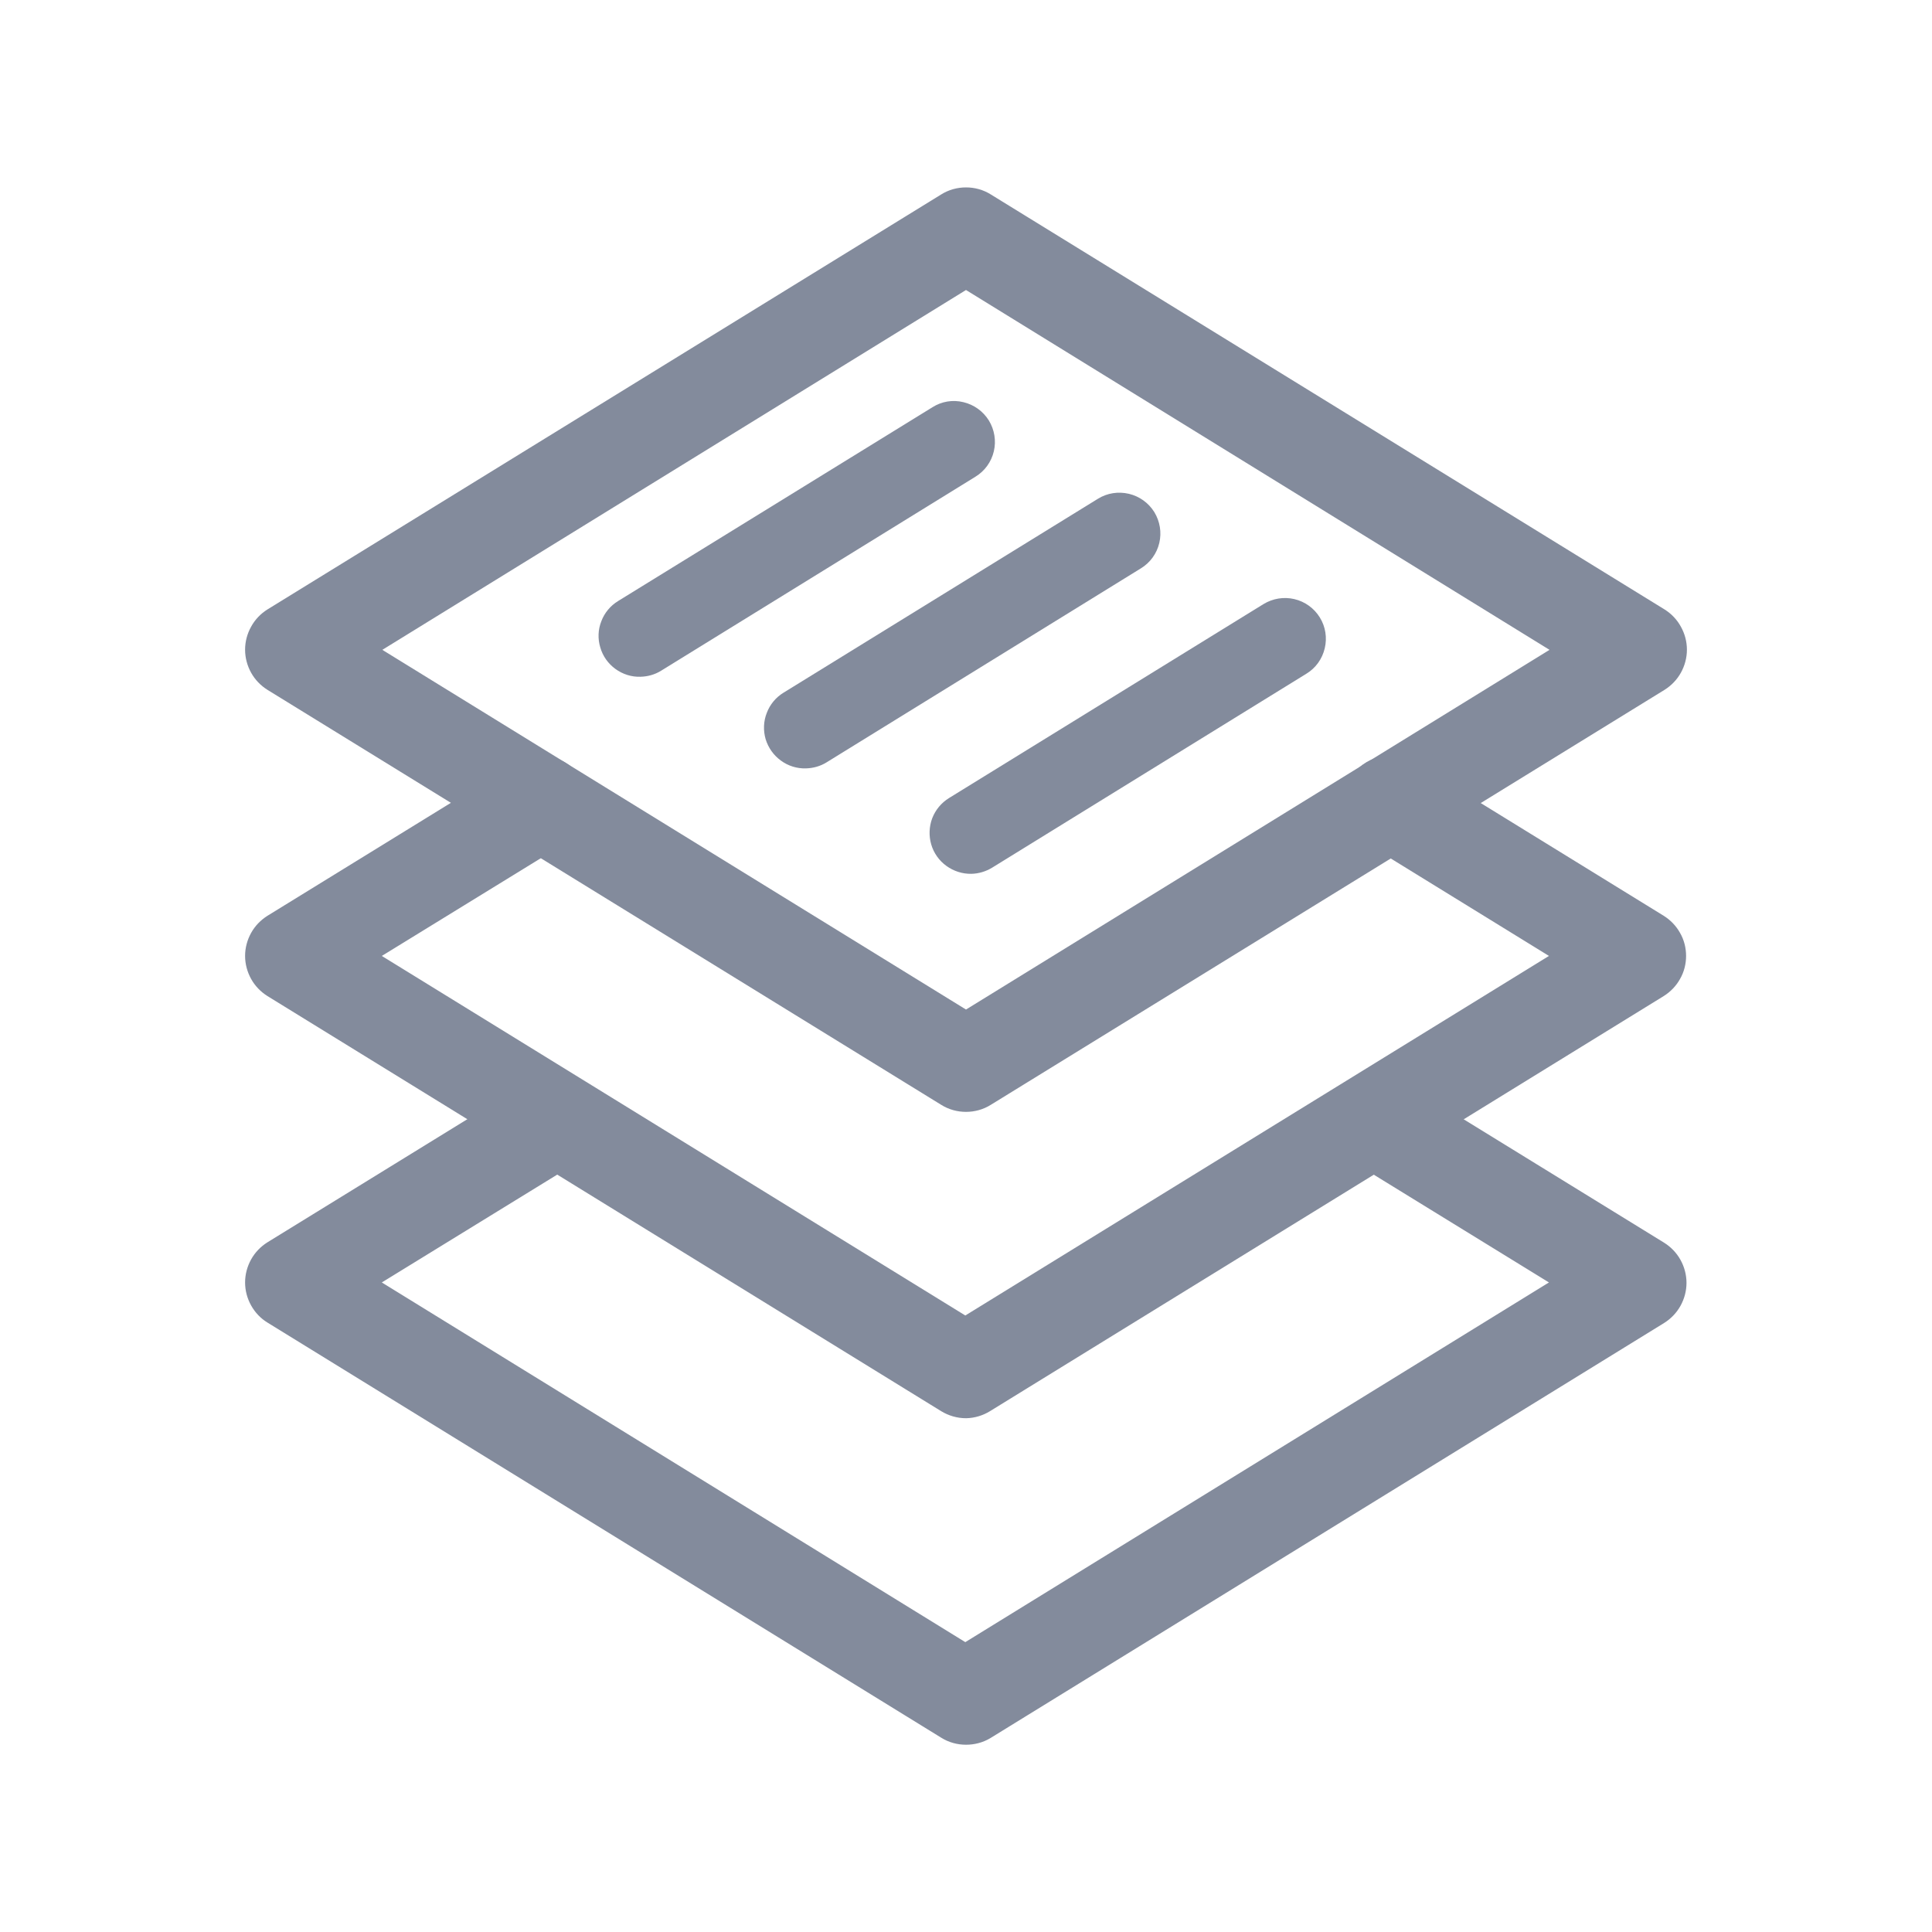
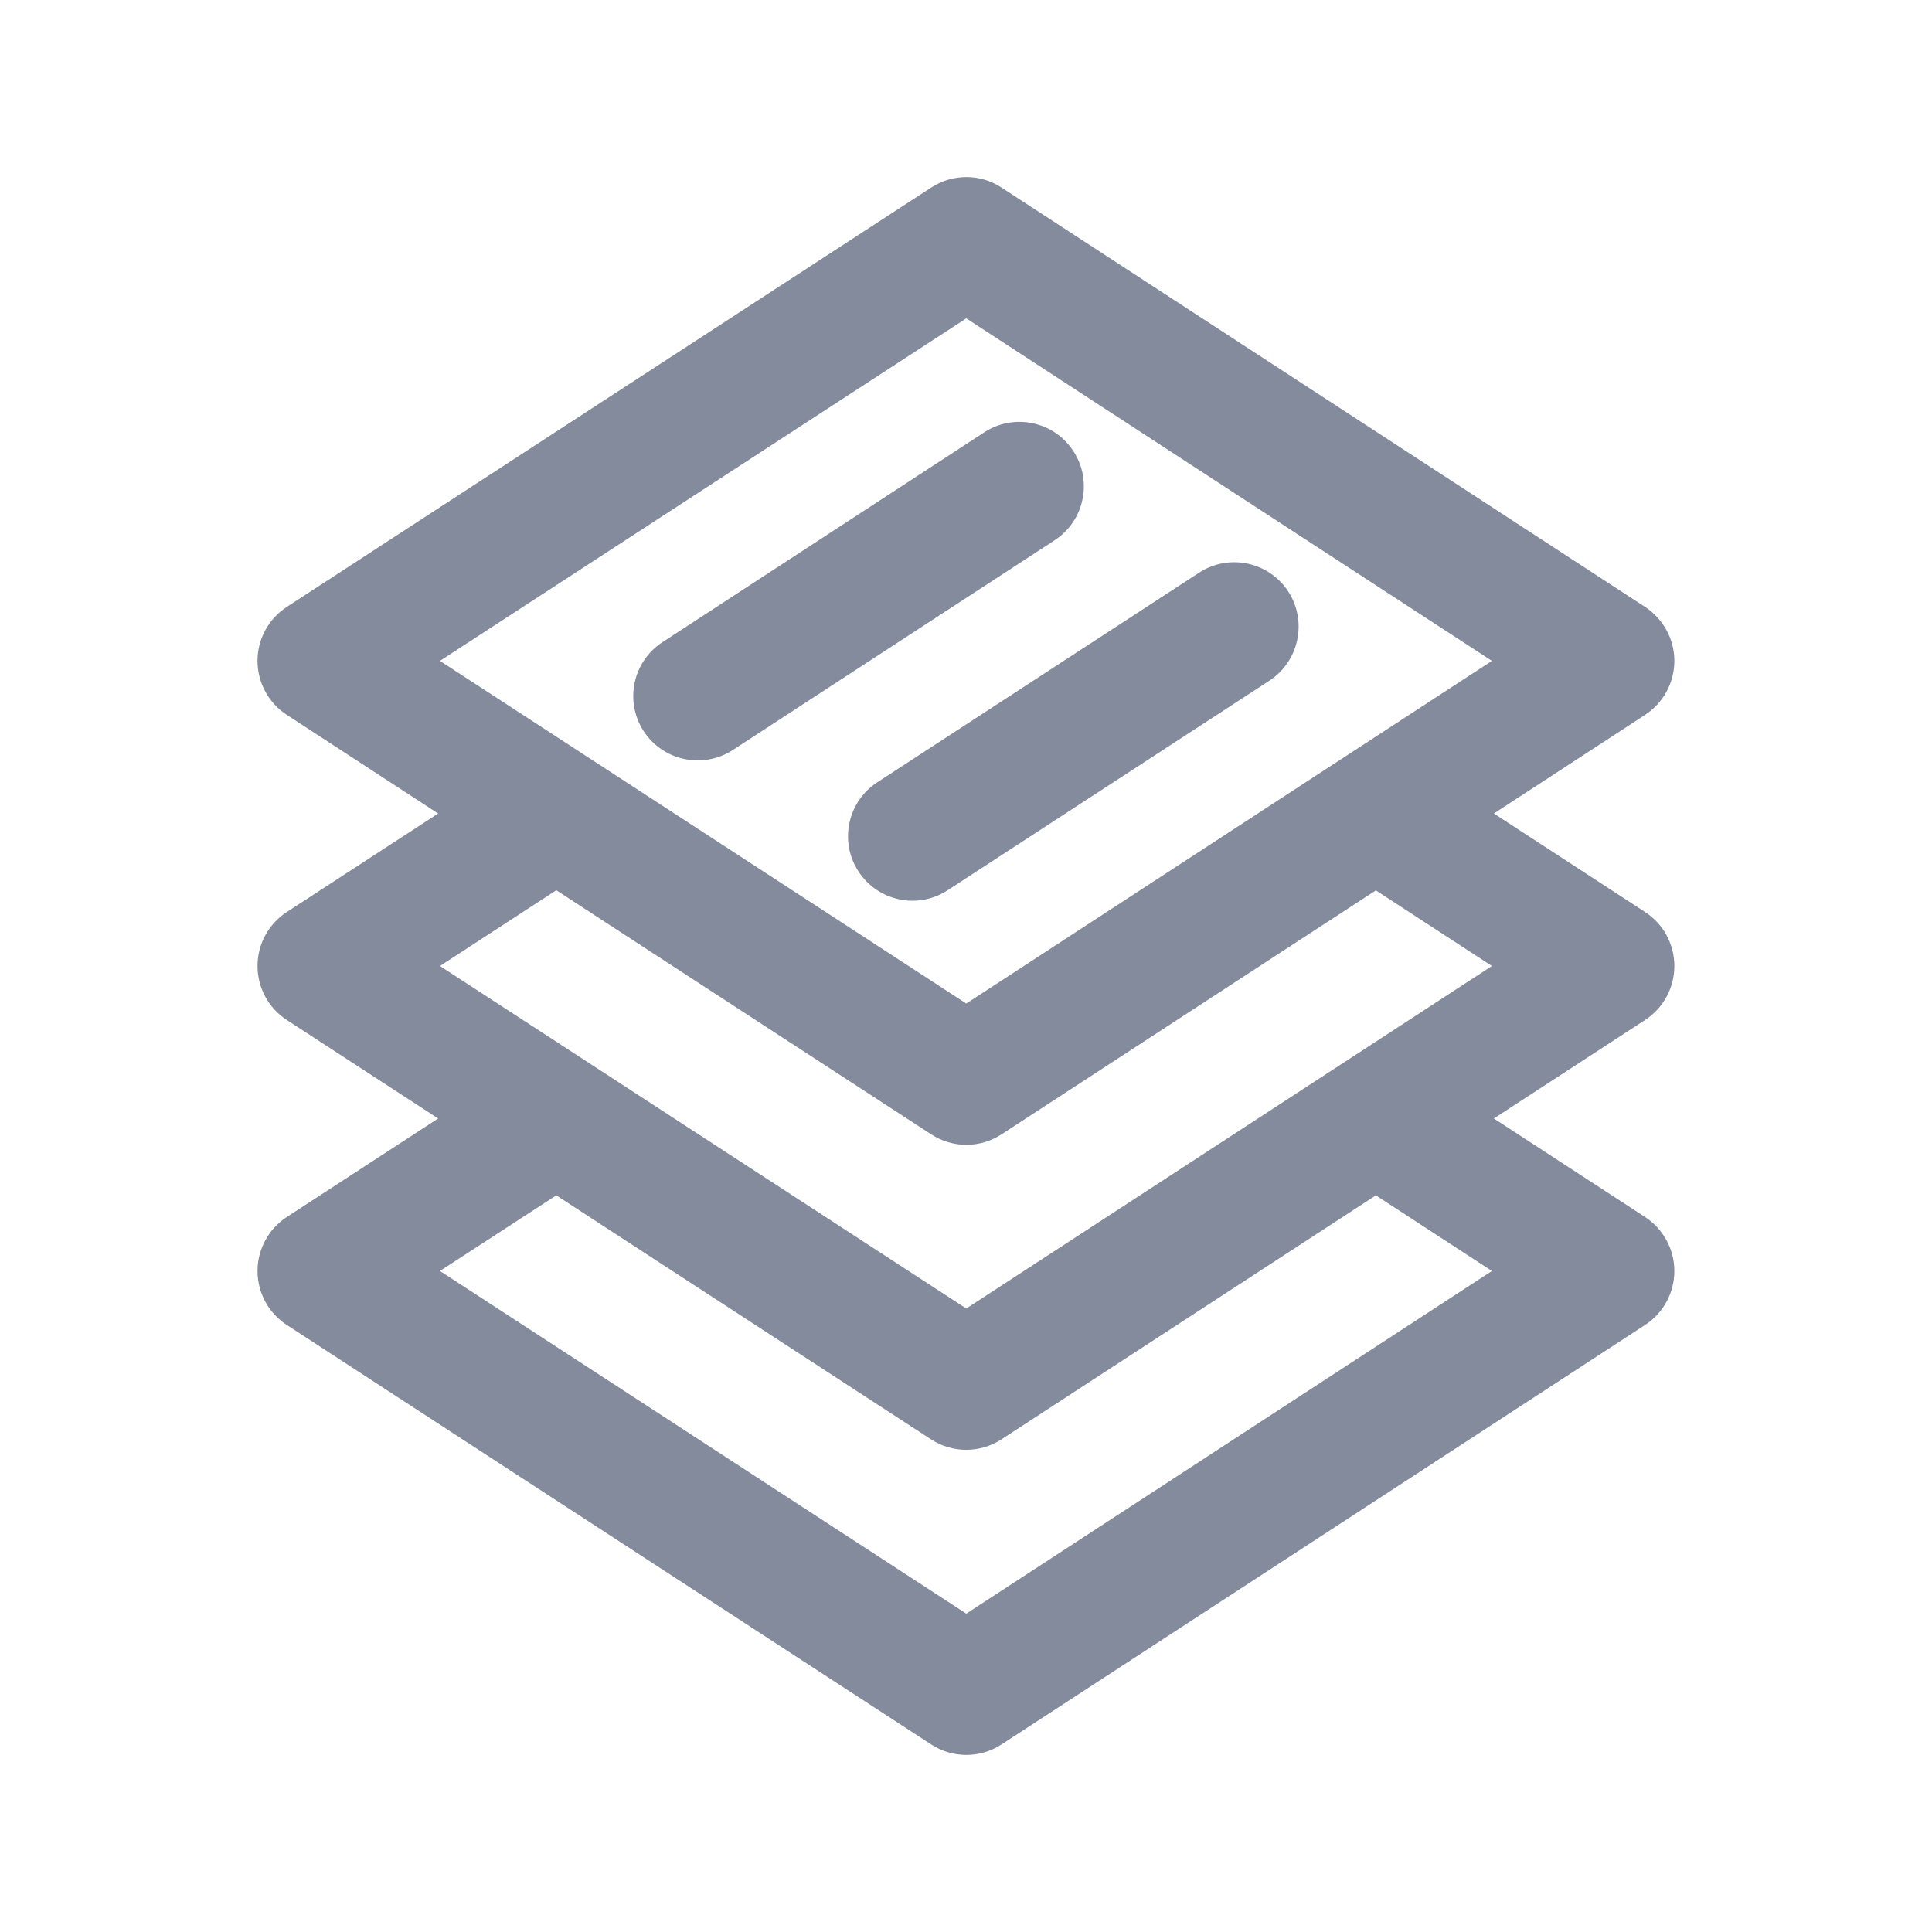
<svg xmlns="http://www.w3.org/2000/svg" width="14" height="14" viewBox="0 0 14 14" fill="none">
-   <path d="M7.038 6.282C6.984 6.283 6.931 6.266 6.887 6.234C6.844 6.203 6.811 6.157 6.796 6.105C6.781 6.053 6.783 5.998 6.802 5.947C6.822 5.896 6.857 5.854 6.904 5.825L9.182 4.42C9.238 4.386 9.305 4.375 9.368 4.39C9.432 4.405 9.487 4.445 9.521 4.5C9.556 4.556 9.566 4.623 9.551 4.686C9.536 4.75 9.497 4.805 9.441 4.839L7.163 6.245C7.125 6.268 7.082 6.281 7.038 6.282Z" fill="#838B9C" stroke="#838B9C" stroke-width="0.1" />
-   <path d="M7 7.957C6.955 7.957 6.911 7.945 6.873 7.921L1.991 4.914C1.956 4.892 1.927 4.862 1.907 4.826C1.887 4.79 1.876 4.749 1.876 4.708C1.876 4.666 1.887 4.626 1.907 4.59C1.927 4.553 1.956 4.523 1.991 4.501L6.873 1.494C6.911 1.47 6.955 1.458 7 1.458C7.045 1.458 7.089 1.47 7.127 1.494L12.009 4.501C12.044 4.523 12.073 4.553 12.093 4.59C12.113 4.626 12.124 4.666 12.124 4.708C12.124 4.749 12.113 4.79 12.093 4.826C12.073 4.862 12.044 4.892 12.009 4.914L7.127 7.921C7.089 7.945 7.045 7.957 7 7.957ZM2.58 4.709L7 7.433L11.419 4.709L7 1.984L2.58 4.709Z" fill="#838B9C" stroke="#838B9C" stroke-width="0.2" />
-   <path d="M7 10.177C6.955 10.177 6.911 10.164 6.873 10.141L1.991 7.133C1.956 7.111 1.927 7.081 1.907 7.045C1.887 7.009 1.876 6.968 1.876 6.927C1.876 6.886 1.887 6.845 1.907 6.809C1.927 6.773 1.956 6.743 1.991 6.721L3.792 5.612C3.846 5.578 3.912 5.567 3.975 5.582C4.037 5.597 4.091 5.636 4.125 5.691C4.158 5.745 4.169 5.811 4.154 5.874C4.139 5.936 4.1 5.99 4.045 6.024L2.576 6.927L6.995 9.65L11.415 6.927L9.949 6.024C9.894 5.99 9.855 5.936 9.84 5.874C9.825 5.811 9.836 5.745 9.87 5.691C9.903 5.636 9.957 5.597 10.02 5.582C10.082 5.567 10.148 5.578 10.203 5.612L12.003 6.721C12.038 6.743 12.067 6.773 12.087 6.809C12.108 6.845 12.118 6.886 12.118 6.927C12.118 6.968 12.108 7.009 12.087 7.045C12.067 7.081 12.038 7.111 12.003 7.133L7.121 10.141C7.085 10.163 7.043 10.176 7 10.177Z" fill="#838B9C" stroke="#838B9C" stroke-width="0.2" />
-   <path d="M7 12.543C6.955 12.543 6.911 12.531 6.873 12.507L1.991 9.499C1.956 9.478 1.927 9.447 1.907 9.411C1.887 9.375 1.876 9.335 1.876 9.293C1.876 9.252 1.887 9.211 1.907 9.175C1.927 9.139 1.956 9.109 1.991 9.087L3.792 7.978C3.819 7.961 3.849 7.95 3.88 7.945C3.912 7.94 3.944 7.941 3.975 7.948C4.005 7.956 4.035 7.969 4.06 7.988C4.086 8.006 4.108 8.03 4.125 8.057C4.141 8.084 4.152 8.114 4.157 8.146C4.163 8.177 4.161 8.209 4.154 8.24C4.147 8.271 4.133 8.3 4.115 8.326C4.096 8.351 4.072 8.373 4.045 8.39L2.576 9.293L6.995 12.017L11.415 9.293L9.952 8.393C9.897 8.359 9.858 8.305 9.843 8.243C9.828 8.18 9.839 8.114 9.872 8.06C9.906 8.005 9.96 7.966 10.023 7.951C10.085 7.936 10.151 7.947 10.205 7.981L12.006 9.09C12.041 9.112 12.07 9.142 12.09 9.178C12.11 9.214 12.121 9.255 12.121 9.296C12.121 9.337 12.11 9.378 12.09 9.414C12.07 9.45 12.041 9.48 12.006 9.502L7.124 12.51C7.087 12.532 7.044 12.543 7 12.543Z" fill="#838B9C" stroke="#838B9C" stroke-width="0.2" />
-   <path d="M5.839 5.518C5.785 5.52 5.731 5.503 5.688 5.471C5.644 5.439 5.612 5.394 5.596 5.342C5.581 5.29 5.583 5.234 5.603 5.184C5.622 5.133 5.658 5.09 5.704 5.062L7.982 3.657C8.038 3.622 8.105 3.612 8.169 3.627C8.232 3.642 8.287 3.681 8.322 3.737C8.356 3.793 8.367 3.86 8.352 3.923C8.337 3.987 8.297 4.042 8.241 4.076L5.963 5.482C5.926 5.505 5.883 5.517 5.839 5.518Z" fill="#838B9C" stroke="#838B9C" stroke-width="0.1" />
-   <path d="M4.64 4.854C4.586 4.856 4.533 4.839 4.489 4.807C4.445 4.775 4.413 4.73 4.398 4.678C4.382 4.626 4.384 4.57 4.404 4.52C4.423 4.469 4.459 4.426 4.505 4.398L6.784 2.993C6.839 2.958 6.906 2.947 6.97 2.963C7.033 2.978 7.088 3.017 7.123 3.073C7.157 3.129 7.168 3.196 7.153 3.259C7.138 3.323 7.098 3.378 7.042 3.412L4.764 4.818C4.727 4.841 4.684 4.853 4.64 4.854Z" fill="#838B9C" stroke="#838B9C" stroke-width="0.1" />
+   <path d="M7.778 3.269C7.919 3.485 7.858 3.774 7.642 3.915L5.31 5.435C5.094 5.575 4.805 5.514 4.664 5.298C4.524 5.082 4.585 4.793 4.801 4.653L7.132 3.133C7.348 2.992 7.638 3.053 7.778 3.269Z" fill="#838B9C" />
+   <path d="M9.199 4.932C9.414 4.791 9.475 4.502 9.335 4.286C9.194 4.07 8.905 4.009 8.689 4.15L6.357 5.669C6.141 5.81 6.08 6.099 6.221 6.315C6.362 6.531 6.651 6.592 6.867 6.451L9.199 4.932Z" fill="#838B9C" />
+   <path fill-rule="evenodd" clip-rule="evenodd" d="M6.748 1.359C6.903 1.258 7.102 1.258 7.257 1.359L11.921 4.398C12.053 4.485 12.133 4.632 12.133 4.789C12.133 4.947 12.053 5.094 11.921 5.18L10.825 5.895L11.921 6.609C12.053 6.695 12.133 6.842 12.133 7C12.133 7.158 12.053 7.305 11.921 7.391L10.825 8.105L11.921 8.819C12.053 8.906 12.133 9.053 12.133 9.21C12.133 9.368 12.053 9.515 11.921 9.601L7.257 12.641C7.102 12.742 6.903 12.742 6.748 12.641L2.078 9.601C1.946 9.515 1.866 9.368 1.866 9.21C1.866 9.053 1.946 8.905 2.078 8.819L3.175 8.105L2.078 7.391C1.946 7.305 1.866 7.158 1.866 7C1.866 6.842 1.946 6.695 2.078 6.609L3.175 5.895L2.078 5.18C1.946 5.094 1.866 4.947 1.866 4.789C1.866 4.631 1.946 4.484 2.078 4.398L6.748 1.359ZM4.031 8.662L3.188 9.21L7.002 11.693L10.811 9.21L9.97 8.662L7.257 10.43C7.102 10.531 6.903 10.531 6.748 10.431L4.031 8.662ZM7.257 8.22L9.97 6.452L10.811 7L7.002 9.482L3.188 7L4.031 6.451L6.748 8.22C6.903 8.321 7.102 8.321 7.257 8.22ZM3.188 4.789L7.002 7.272L10.811 4.789L7.002 2.307L3.188 4.789Z" fill="#838B9C" />
</svg>
